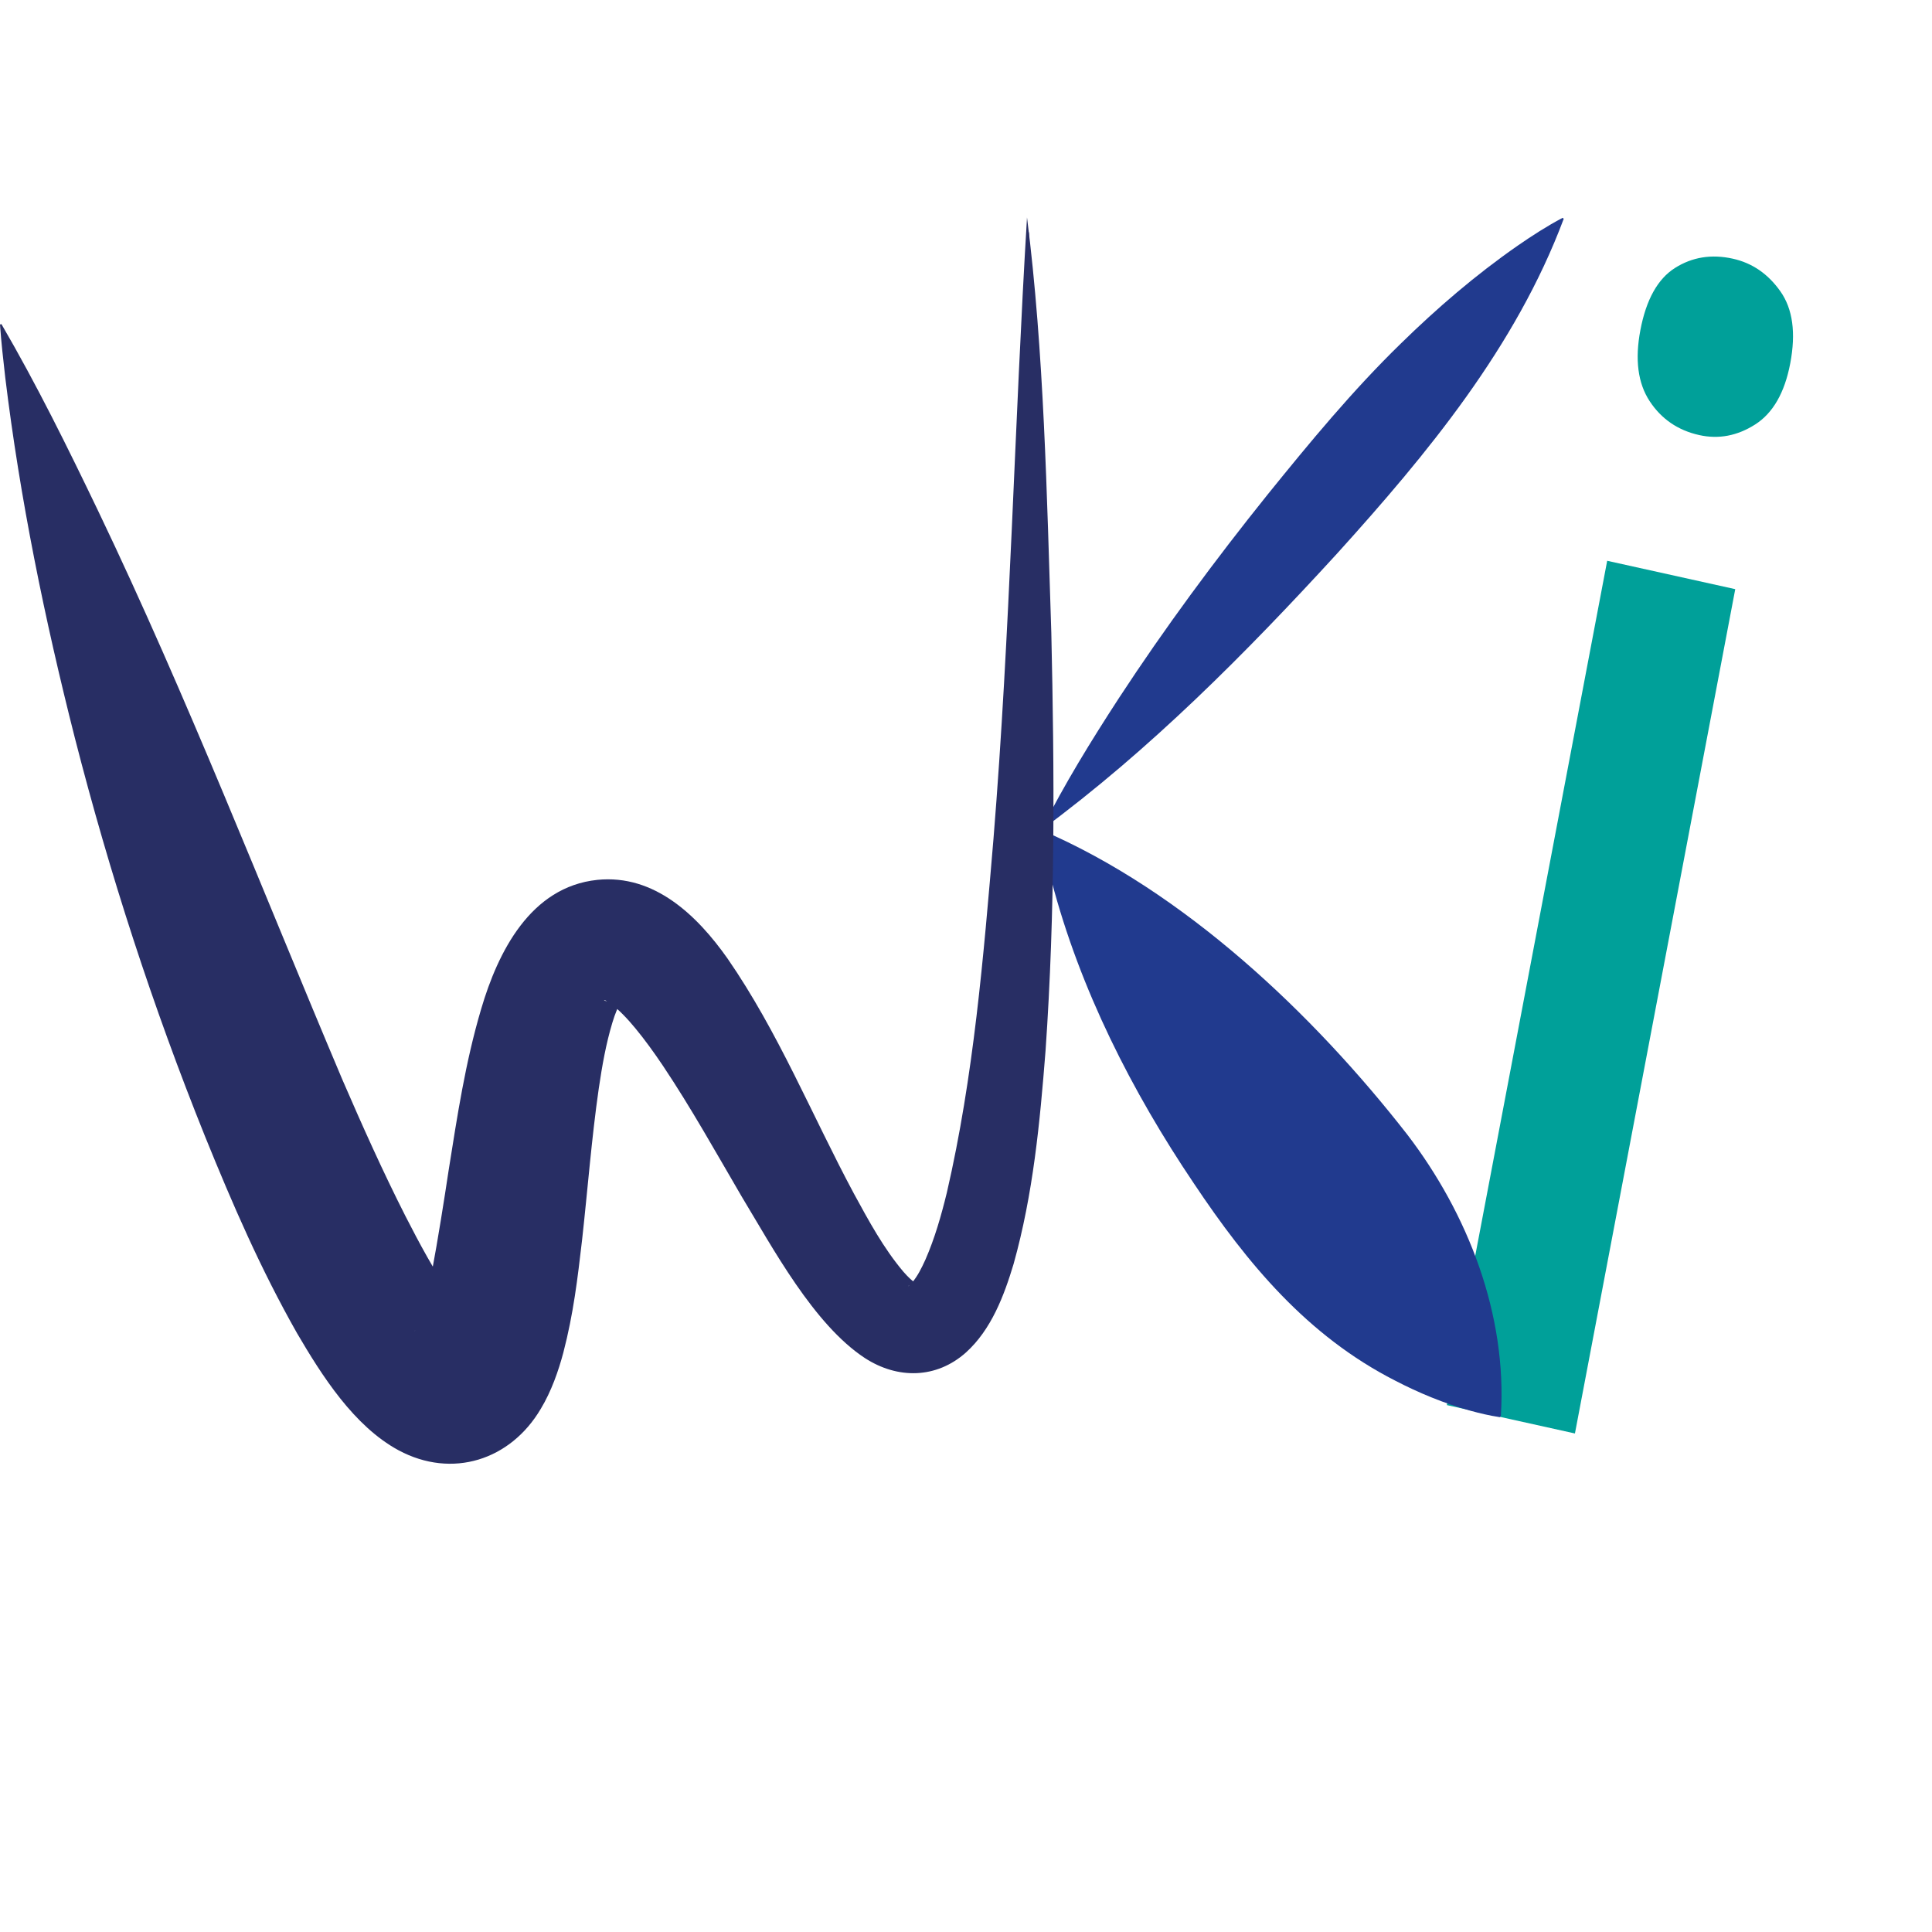
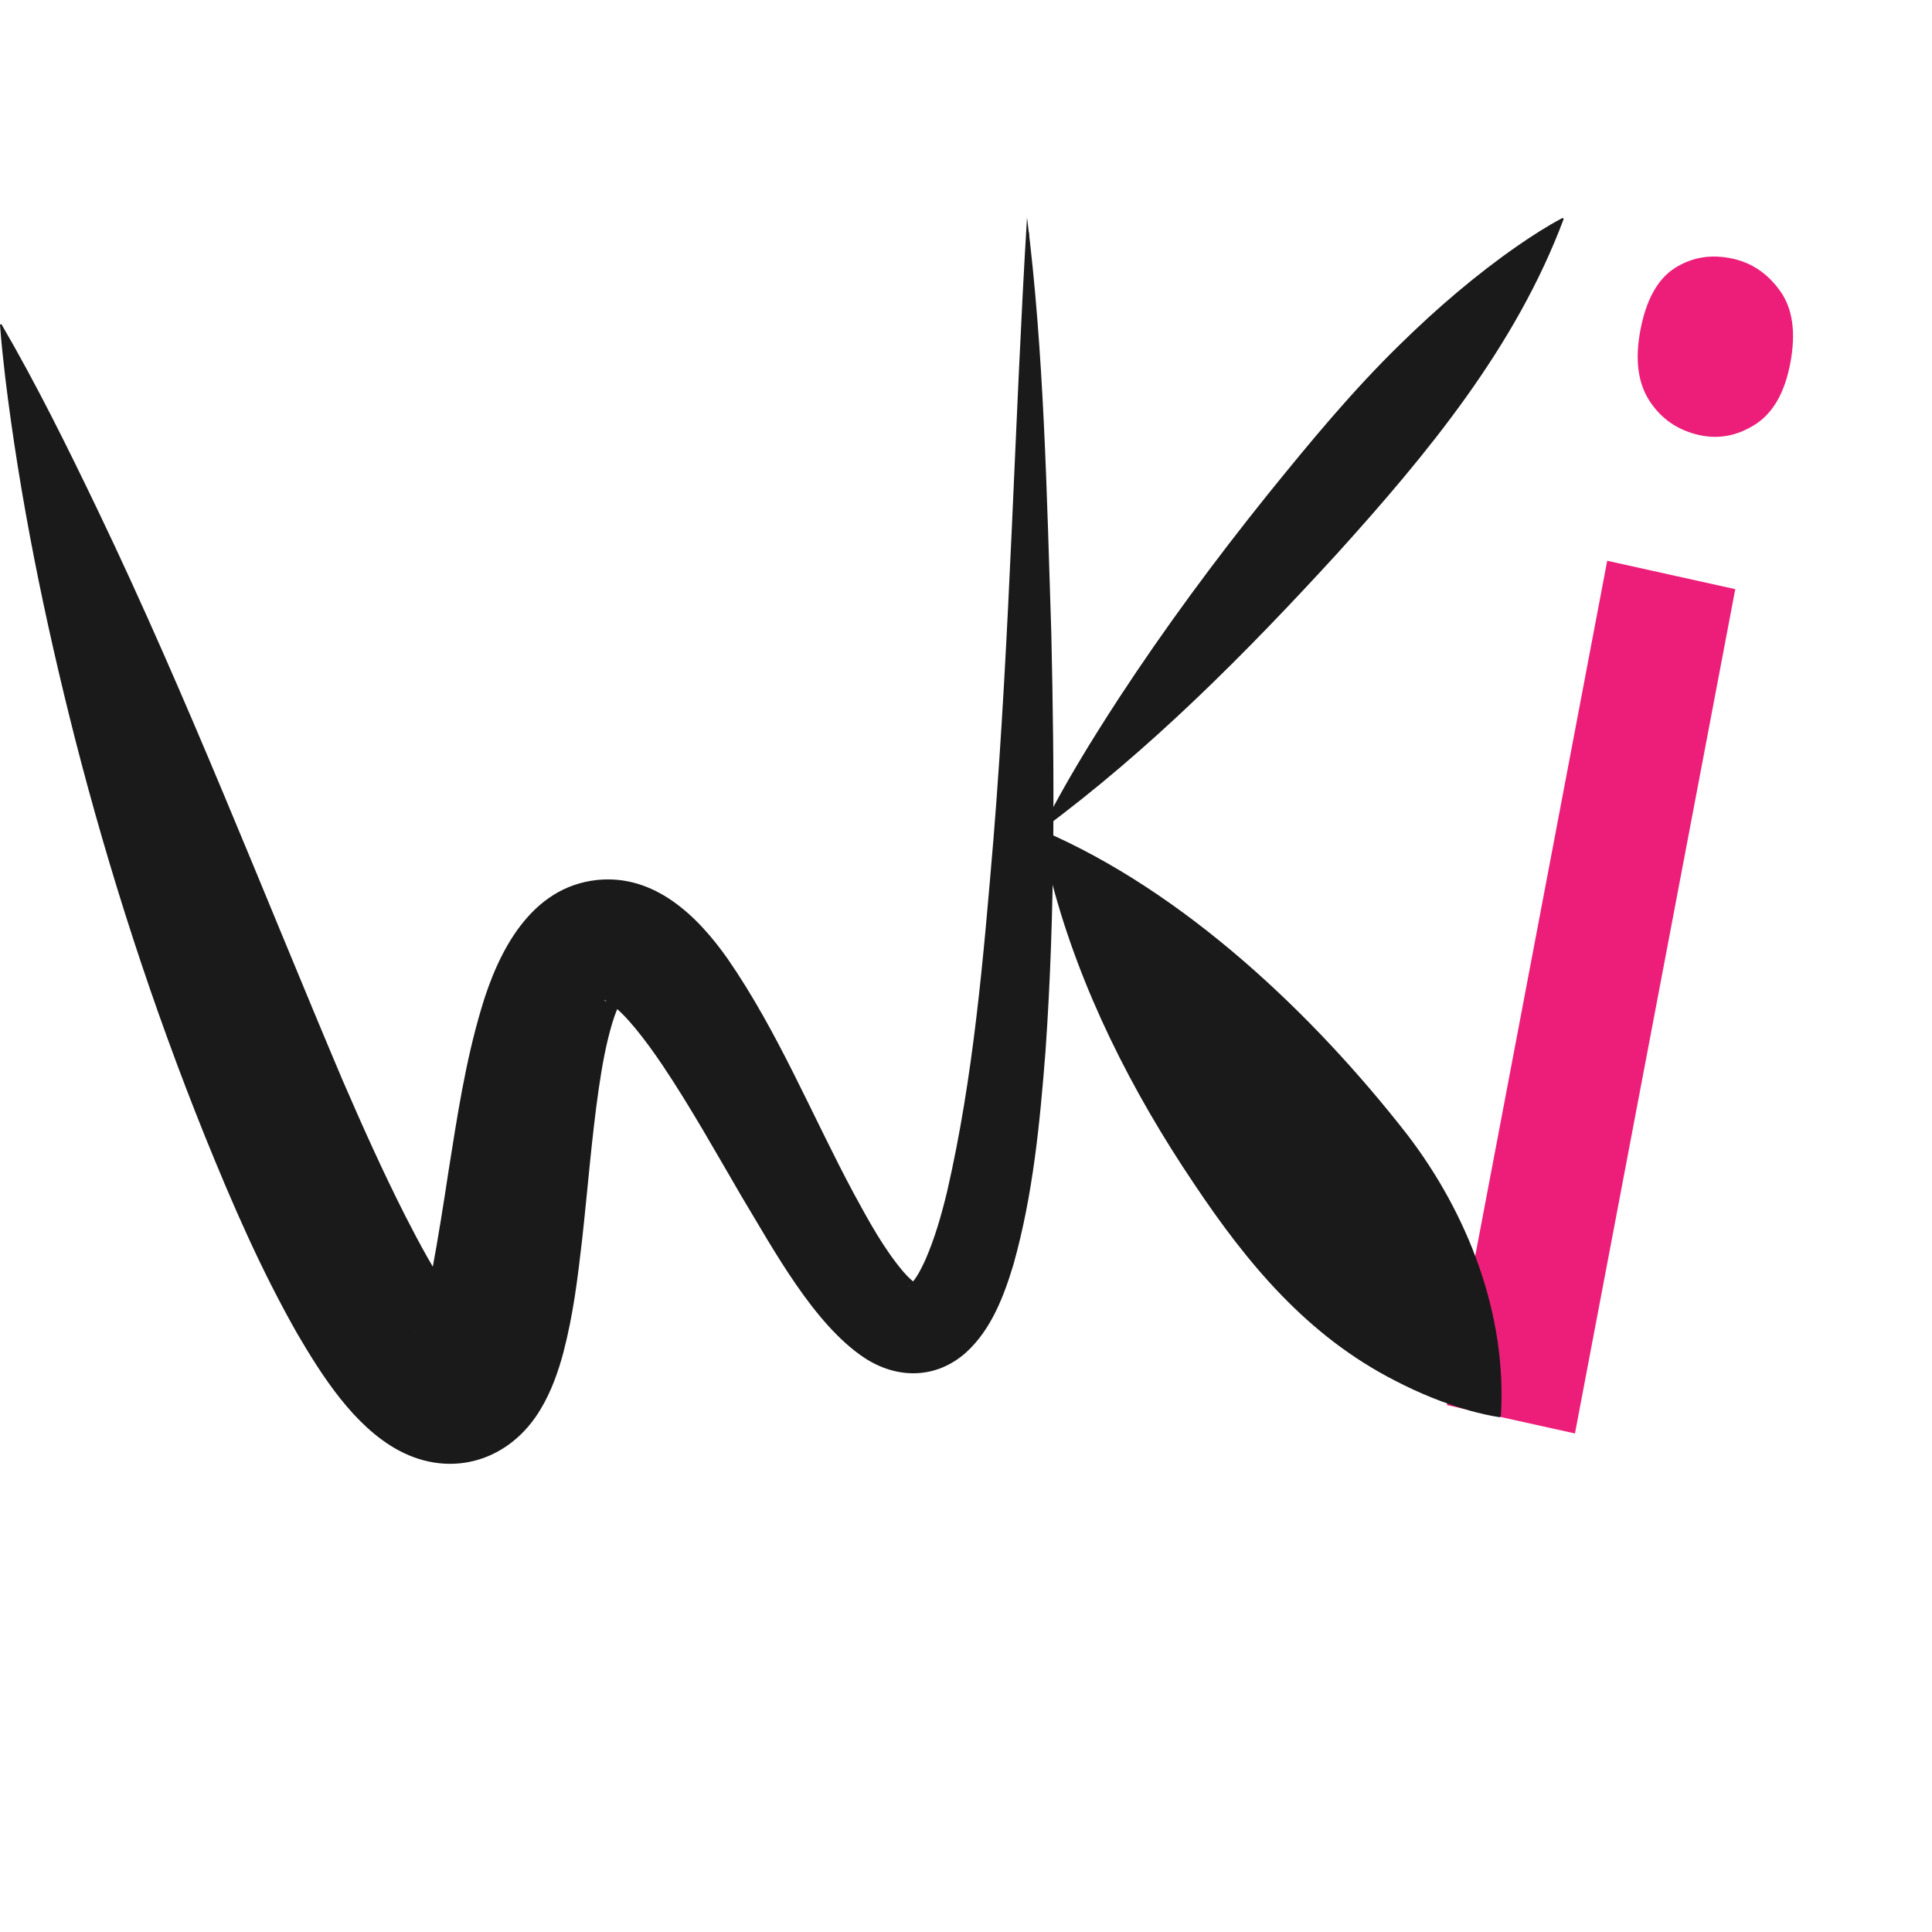
- <svg xmlns="http://www.w3.org/2000/svg" id="Capa_1" data-name="Capa 1" viewBox="0 0 1300.48 1300">
+ <svg xmlns="http://www.w3.org/2000/svg" id="Capa_1" data-name="Capa 1" viewBox="0 0 1300.49 1299.99">
  <defs>
    <style>
      .cls-1 {
-         fill: #282e64;
+         fill: #ed1e79;
+         font-family: Chewy-Regular, Chewy;
+         font-size: 1078.77px;
      }

      .cls-2 {
-         fill: #213a8e;
-       }
- 
-       .cls-3 {
-         fill: #00a099;
-         font-family: Chewy-Regular, Chewy;
-         font-size: 1078.77px;
+         fill: #1a1a1a;
      }
    </style>
  </defs>
-   <text class="cls-3" transform="translate(890.68 927.37) rotate(12.49) scale(.93 1) skewX(1.87)">
+   <text class="cls-1" transform="translate(890.7 927.37) rotate(12.49) scale(.93 1) skewX(1.87)">
    <tspan x="0" y="0">i</tspan>
  </text>
  <g>
-     <path class="cls-1" d="m692.6,156.16s10.61,402.7,10.62,402.79c-.04.21-80.72,359.03-80.77,359.28,0,0-7.61-1.75-7.61-1.75.03.05,84.18-360.08,83.82-357.7.88-.02-8.86-404.55-6.06-402.61h0Z" />
-     <path class="cls-2" d="m1052.59,147.27c-32.28,86.24-91.7,158.05-152.68,225.47-61.29,66.92-125.66,131.84-198.98,185.98,95.99,41.13,183.14,123.86,246.42,205.07,40.66,53.16,67.29,121.02,62.91,189.5,0,0-.79.62-.79.62-7.12-1.06-13.56-2.65-19.86-4.36-17.54-4.88-34.89-12.1-50.46-20.2-59.2-30.17-99.57-78.89-135.49-132.71-41.59-61.67-76.71-130.7-95.78-203.56-2.8-11.07-5.33-22.36-6.95-34.35,15.61-31.03,33.47-59.96,52.24-88.83,30.99-47.36,64.75-92.98,100.06-136.97,28.4-35.12,57.1-69.92,89.52-101.5,24.37-23.88,50.62-46.47,78.89-66.1,9.61-6.63,19.47-13.03,30.19-18.71,0,0,.76.65.76.65h0Z" />
+     <path class="cls-2" d="m692.6,156.22s10.61,402.7,10.62,402.79c-.04.21-80.72,359.03-80.77,359.28,0,0-7.61-1.75-7.61-1.75.03.05,84.18-360.08,83.82-357.7.88-.02-8.86-404.55-6.06-402.61h0Z" />
+     <path class="cls-2" d="m1052.59,147.33c-32.28,86.24-91.7,158.05-152.68,225.47-61.29,66.92-125.66,131.84-198.98,185.98,95.99,41.13,183.14,123.86,246.42,205.07,40.66,53.16,67.29,121.02,62.91,189.5,0,0-.79.62-.79.62-7.12-1.06-13.56-2.65-19.86-4.36-17.54-4.88-34.89-12.1-50.46-20.2-59.2-30.17-99.57-78.89-135.49-132.71-41.59-61.67-76.71-130.7-95.78-203.56-2.8-11.07-5.33-22.36-6.95-34.35,15.61-31.03,33.47-59.96,52.24-88.83,30.99-47.36,64.75-92.98,100.06-136.97,28.4-35.12,57.1-69.92,89.52-101.5,24.37-23.88,50.62-46.47,78.89-66.1,9.61-6.63,19.47-13.03,30.19-18.71,0,0,.76.65.76.65h0Z" />
  </g>
-   <path class="cls-1" d="m.95,218.14c23.76,40.77,44.73,83.32,65.11,125.76,59.88,124.93,110.49,255.38,164.4,382.84,13.48,31.15,27.2,61.77,42.41,91.75,9.55,18.66,19.35,36.99,31.09,53.94,4.05,5.76,7.28,10.11,11.83,14.65.36.35.88.79,1.14,1.06-.17-.03-.35-.2-.53-.27,0,0-.13-.05-.13-.05-11.77-5.95-28.65-2.4-36.8,7.6-.11.16-.18.25-.24.33-.06.08-.13.2-.17.26-.06.07-.14.25-.13.23.21-.13.69-1.05,1.29-2.3,5.14-11.53,8.05-26.28,10.74-39.29,3.49-18.4,8.16-47.69,11.02-66.82,5.84-36.6,11.21-72.63,21.94-108.77,11.25-38.19,33.09-82.11,78.17-86.8,38.57-3.9,67.36,24.2,87.64,52.96,34.22,49.48,56.86,105.62,85.02,158.16,10.06,18.46,20.04,36.93,33.35,52.65,3.5,4,6.02,6.25,8.98,8.32.04.04.07.09.04.05-.03-.02-.07-.01-.11.02,0,0-.03.03-.03.03,0,0-.11-.04-.11-.04-.07-.02-.15-.04-.23-.04-.23.08-.84-.12-1.32.03-1.07-.02-2.34.38-3.28.83-.74.4-.79.63-.39.39.79-.58,1.45-1.22,2.13-2.01,3.91-4.72,6.33-9.55,9.16-15.75,6.27-14.35,10.58-29.42,14.42-45.12,18.02-78.01,24.61-158.13,31.38-238.13,11.24-138.54,14.16-279.47,22.57-418.26,11.5,90.43,13.33,186.92,16.36,279.67,2.13,93.91,2.67,187.34-3.89,281.32-3.8,48.36-8.32,96.4-21.51,143.49-6.37,21.19-14.93,44.11-32.08,59.58-19.87,17.71-45.99,18.07-68.09,3.69-34.39-22.59-61.92-74.05-82.83-108.64-17.6-30.12-34.01-59.62-52.98-88-6.06-9.02-12.28-17.62-18.54-25.2-5.23-6.37-11.6-13.18-17.6-17.33,0,0-.83-.52-.83-.52-.27-.18-.55-.38-.76-.45-.22-.11-.44-.22-.65-.34l-.31-.18s-.23-.06-.23-.06c-.18-.06-.35-.11-.52-.21-.05,0-.08.04-.13.04-.05.01-.09,0-.11,0,.05.08.11.15.18.19.06-.01.54.34.9.37,3.06,1,7.61.2,10.18-1.26.82-.43,1.08-.59,1.02-.38-2.2,3.68-5.07,10.67-6.71,16.32-4.28,14.24-6.84,28.72-9.13,44.22-4.86,33.69-7.45,67.99-11.26,102.17-2.98,25.61-5.78,49.51-12.61,75.7-3.22,12.08-8,25.95-15.2,37.84-20.37,34.49-59.61,47.18-95.68,27.85-30.09-16.26-51.61-50.25-68.36-78.82-24.57-43.34-43.36-86.72-61.82-132.22-35.39-87.85-64.36-177.2-87.78-268.65C30.08,416.77,13.46,335.82,3.52,253.97c-1.36-11.79-2.67-23.59-3.52-35.53,0,0,.95-.3.95-.3h0Z" />
+   <path class="cls-2" d="m.95,218.2c23.76,40.77,44.73,83.32,65.11,125.76,59.88,124.93,110.49,255.38,164.4,382.84,13.48,31.15,27.2,61.77,42.41,91.75,9.55,18.66,19.35,36.99,31.09,53.94,4.05,5.76,7.28,10.11,11.83,14.65.36.35.88.79,1.14,1.06-.17-.03-.35-.2-.53-.27,0,0-.13-.05-.13-.05-11.77-5.95-28.65-2.4-36.8,7.6-.11.16-.18.25-.24.33-.06.08-.13.2-.17.26-.06.07-.14.25-.13.23.21-.13.69-1.05,1.29-2.3,5.14-11.53,8.05-26.28,10.74-39.29,3.49-18.4,8.16-47.69,11.02-66.82,5.84-36.6,11.21-72.63,21.94-108.77,11.25-38.19,33.09-82.11,78.17-86.8,38.57-3.9,67.36,24.2,87.64,52.96,34.22,49.48,56.86,105.62,85.02,158.16,10.06,18.46,20.04,36.93,33.35,52.65,3.5,4,6.02,6.25,8.98,8.32.04.04.07.09.04.05-.03-.02-.07-.01-.11.02,0,0-.03.03-.03.03,0,0-.11-.04-.11-.04-.07-.02-.15-.04-.23-.04-.23.08-.84-.12-1.32.03-1.07-.02-2.34.38-3.28.83-.74.4-.79.63-.39.39.79-.58,1.45-1.22,2.13-2.01,3.91-4.72,6.33-9.55,9.16-15.75,6.27-14.35,10.58-29.42,14.42-45.12,18.02-78.01,24.61-158.13,31.38-238.13,11.24-138.54,14.16-279.47,22.57-418.26,11.5,90.43,13.33,186.92,16.36,279.67,2.13,93.91,2.67,187.34-3.89,281.32-3.8,48.36-8.32,96.4-21.51,143.49-6.37,21.19-14.93,44.11-32.08,59.58-19.87,17.71-45.99,18.07-68.09,3.69-34.39-22.59-61.92-74.05-82.83-108.64-17.6-30.12-34.01-59.62-52.98-88-6.06-9.02-12.28-17.62-18.54-25.2-5.23-6.37-11.6-13.18-17.6-17.33,0,0-.83-.52-.83-.52-.27-.18-.55-.38-.76-.45-.22-.11-.44-.22-.65-.34l-.31-.18s-.23-.06-.23-.06c-.18-.06-.35-.11-.52-.21-.05,0-.08.04-.13.04-.05.01-.09,0-.11,0,.05.08.11.15.18.19.06-.01.54.34.9.37,3.06,1,7.61.2,10.18-1.26.82-.43,1.08-.59,1.02-.38-2.2,3.68-5.07,10.67-6.71,16.32-4.28,14.24-6.84,28.72-9.13,44.22-4.86,33.69-7.45,67.99-11.26,102.17-2.98,25.61-5.78,49.51-12.61,75.7-3.22,12.08-8,25.95-15.2,37.84-20.37,34.49-59.61,47.18-95.68,27.85-30.09-16.26-51.61-50.25-68.36-78.82-24.57-43.34-43.36-86.72-61.82-132.22-35.39-87.85-64.36-177.2-87.78-268.65C30.08,416.83,13.46,335.88,3.52,254.03c-1.36-11.79-2.67-23.59-3.52-35.53,0,0,.95-.3.95-.3h0Z" />
</svg>
